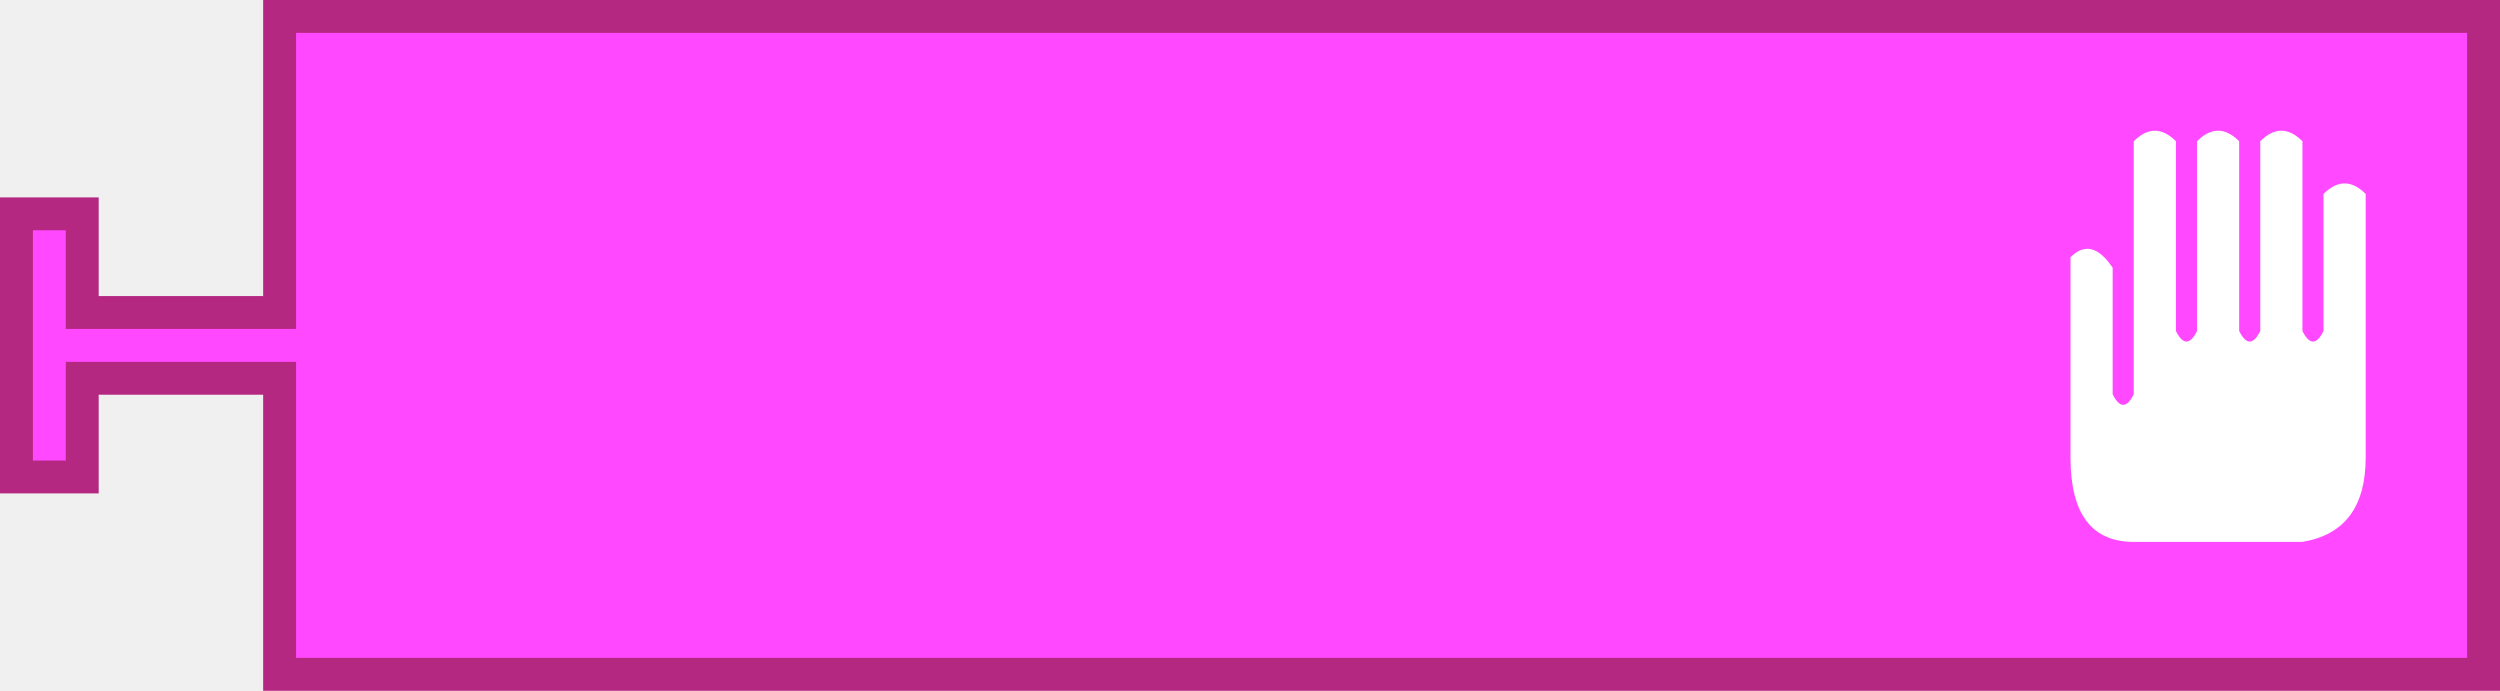
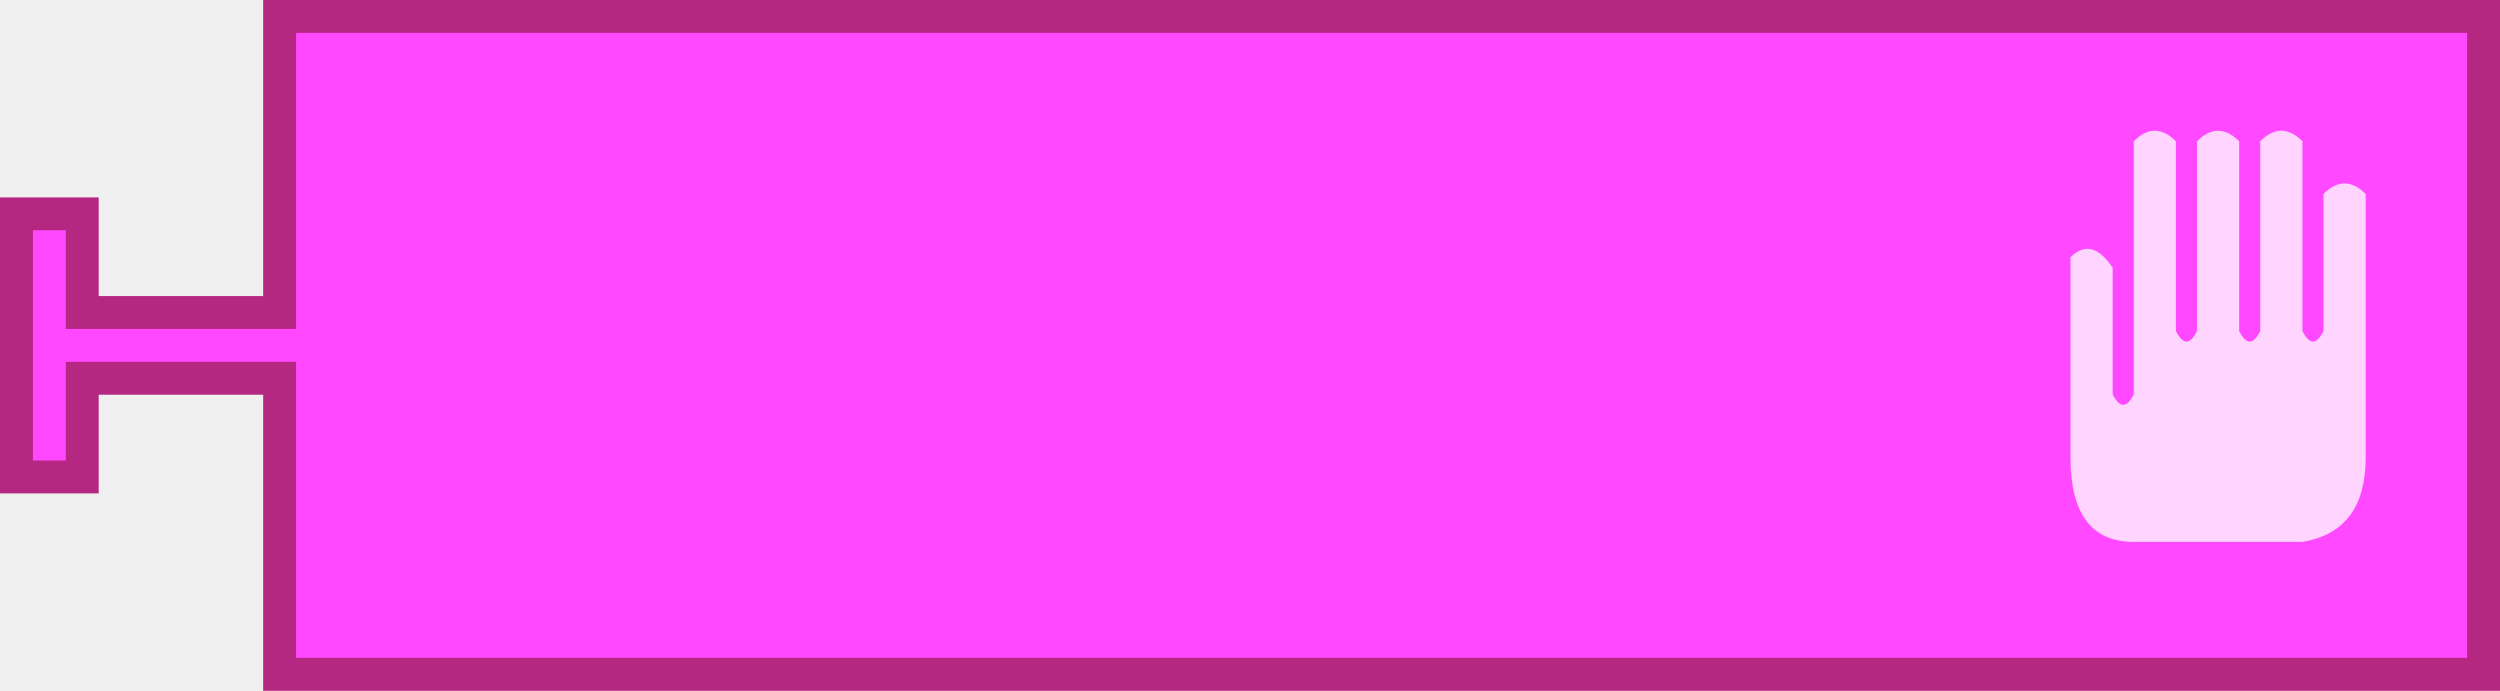
<svg xmlns="http://www.w3.org/2000/svg" version="1.1" width="152" height="42" id="svg2">
  <defs id="defs10" />
  <path d="m 17,1 134,0 0,40 -134,0 0,-16 0,-2 -12,0 0,6 -4,0 0,-16 4,0 0,6 12,0 0,-2 z" id="path6" style="fill:#ff48ff;fill-opacity:1;stroke:#b52882;stroke-width:2;stroke-linecap:round;stroke-opacity:1" />
-   <path d="m 125.886,15.64 q 1.282,-1.282 2.564,0.641 l 0,7.692 q 0.641,1.282 1.282,0 l 0,-15.385 q 1.282,-1.282 2.564,0 l 0,11.538 q 0.641,1.282 1.282,0 l 0,-11.538 q 1.282,-1.282 2.564,0 l 0,11.538 q 0.641,1.282 1.282,0 l 0,-11.538 q 1.282,-1.282 2.564,0 l 0,11.538 q 0.641,1.282 1.282,0 l 0,-8.333 q 1.282,-1.282 2.564,0 l 0,16.026 q 0,4.487 -3.846,5.128 l -10.256,0 q -3.846,0 -3.846,-5.128" id="path4" style="fill:#ffffff;fill-opacity:1;stroke:none" />
+   <path d="m 125.886,15.64 q 1.282,-1.282 2.564,0.641 l 0,7.692 q 0.641,1.282 1.282,0 l 0,-15.385 q 1.282,-1.282 2.564,0 l 0,11.538 q 0.641,1.282 1.282,0 l 0,-11.538 q 1.282,-1.282 2.564,0 l 0,11.538 q 0.641,1.282 1.282,0 l 0,-11.538 q 1.282,-1.282 2.564,0 l 0,11.538 q 0.641,1.282 1.282,0 l 0,-8.333 q 1.282,-1.282 2.564,0 l 0,16.026 q 0,4.487 -3.846,5.128 l -10.256,0 q -3.846,0 -3.846,-5.128" id="path4" style="fill:#ffd5ff;fill-opacity:1;stroke:none" />
</svg>
